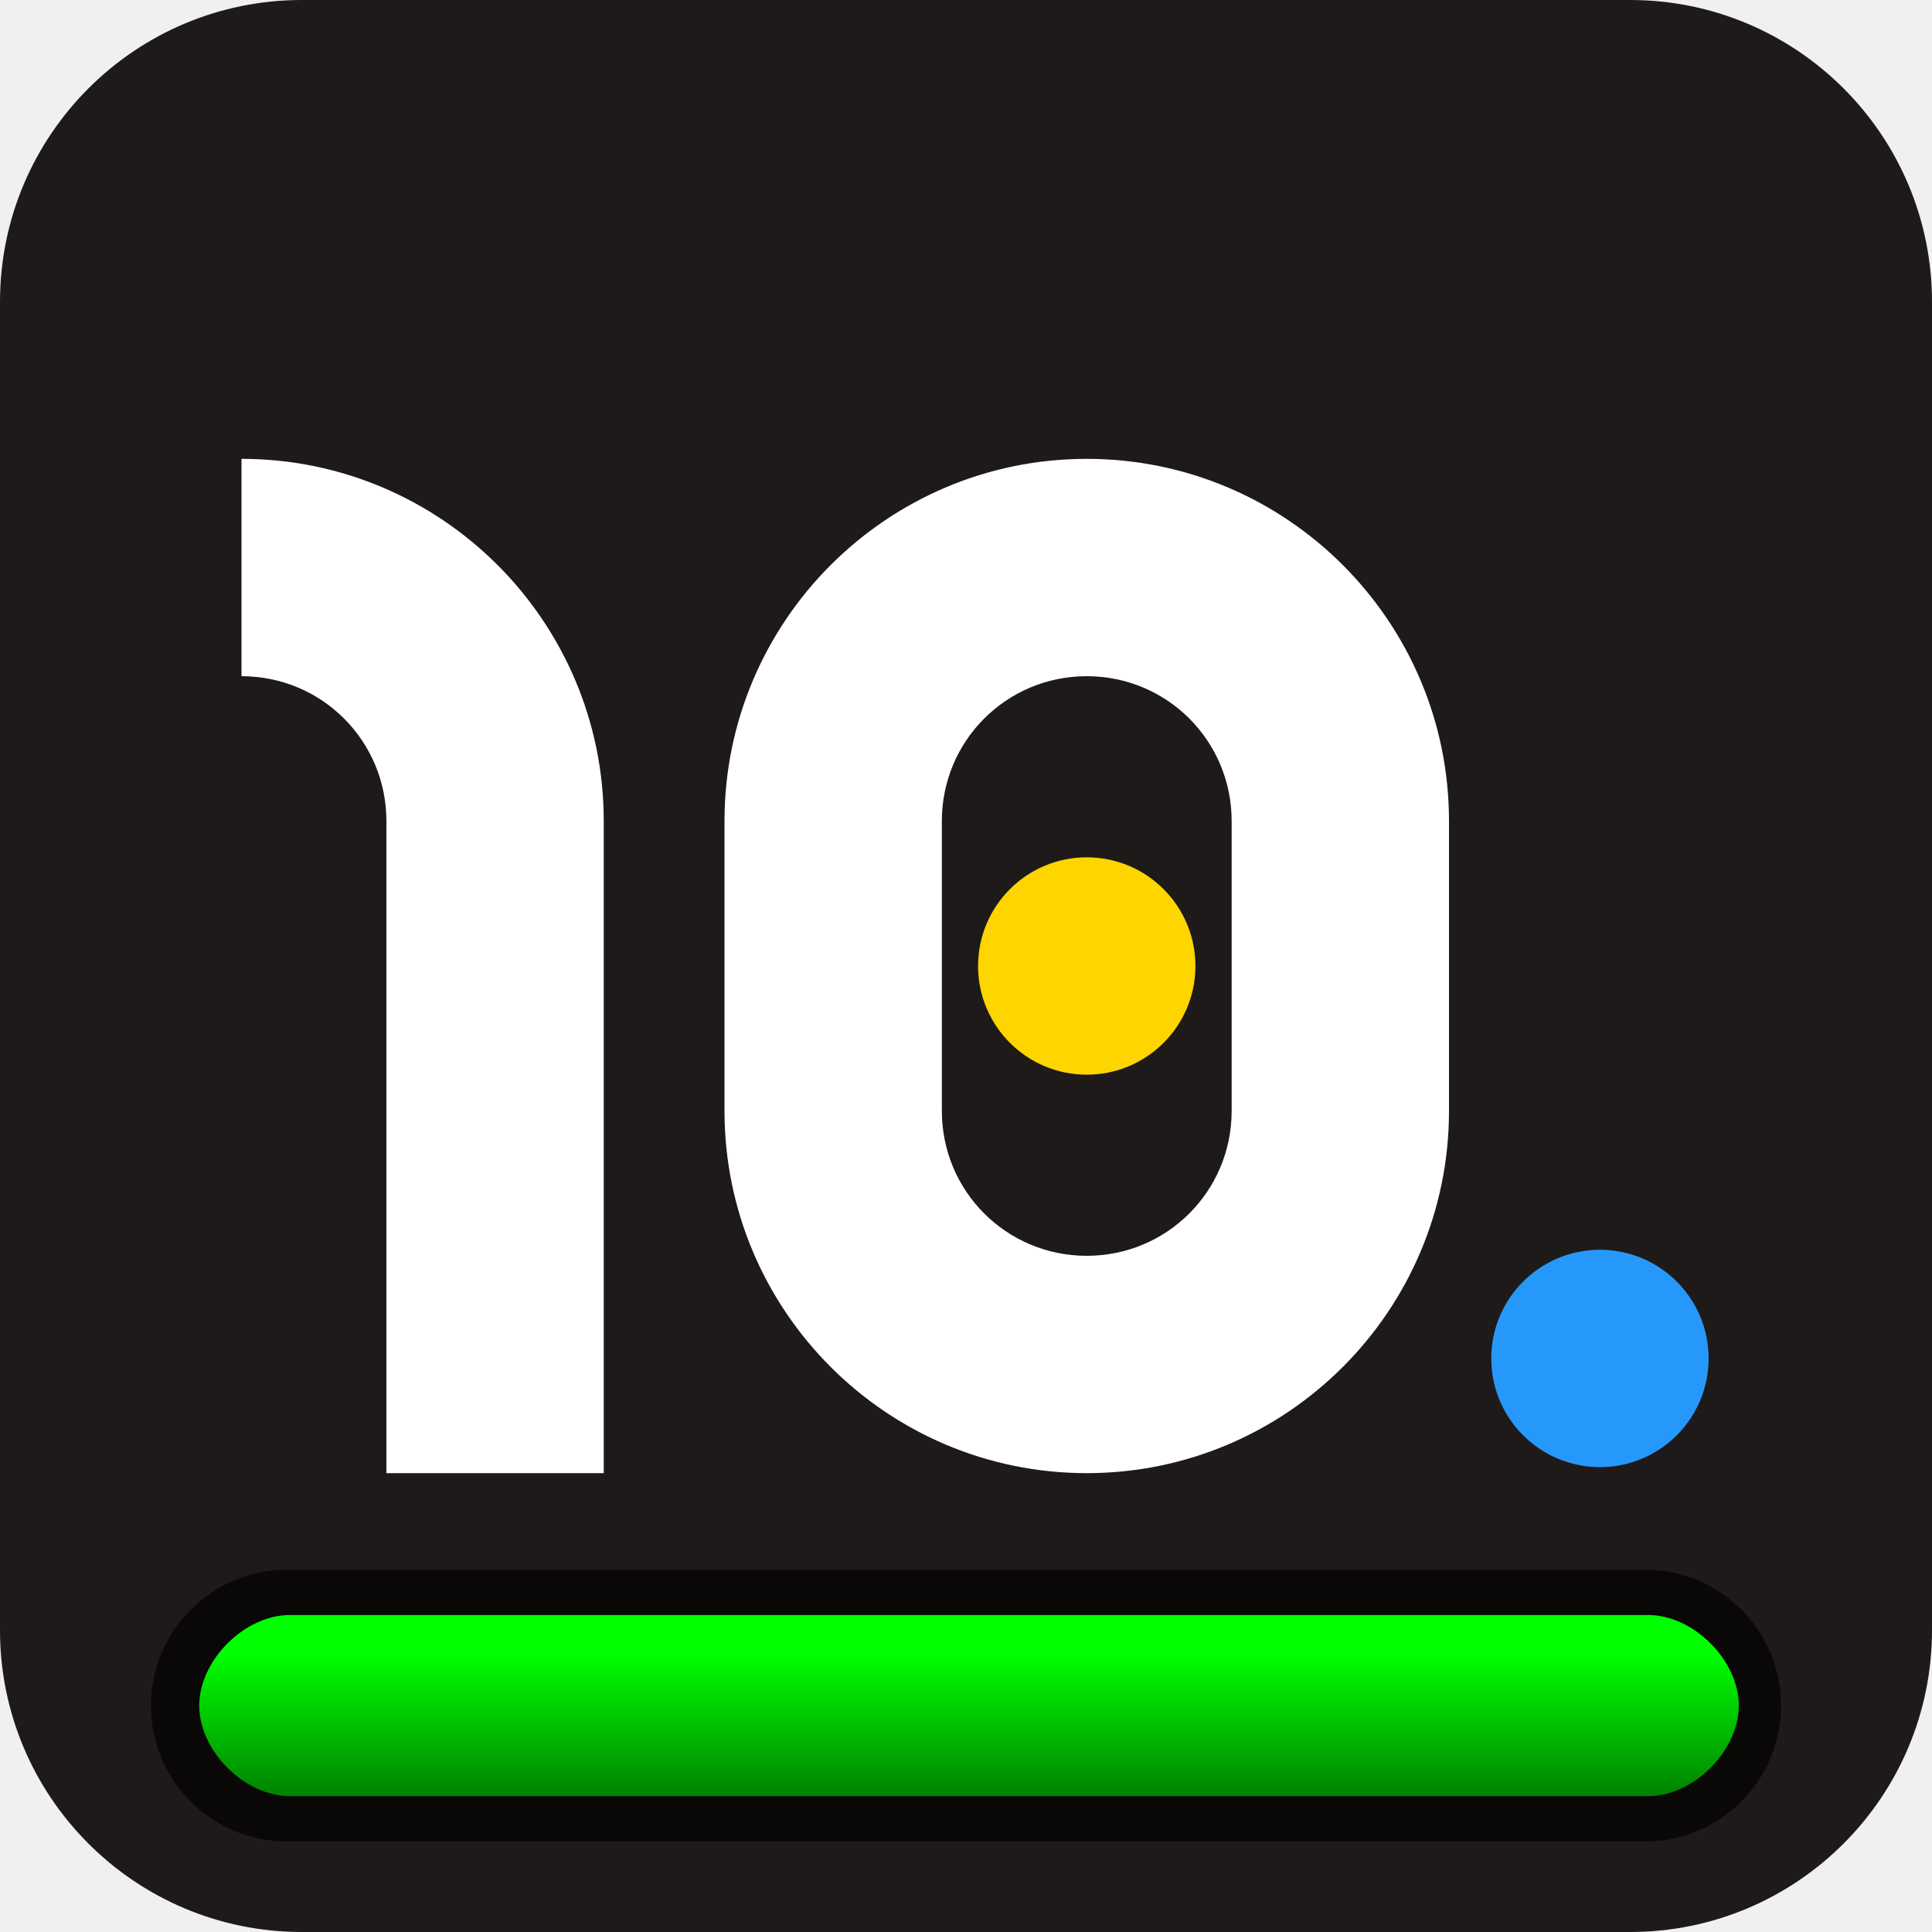
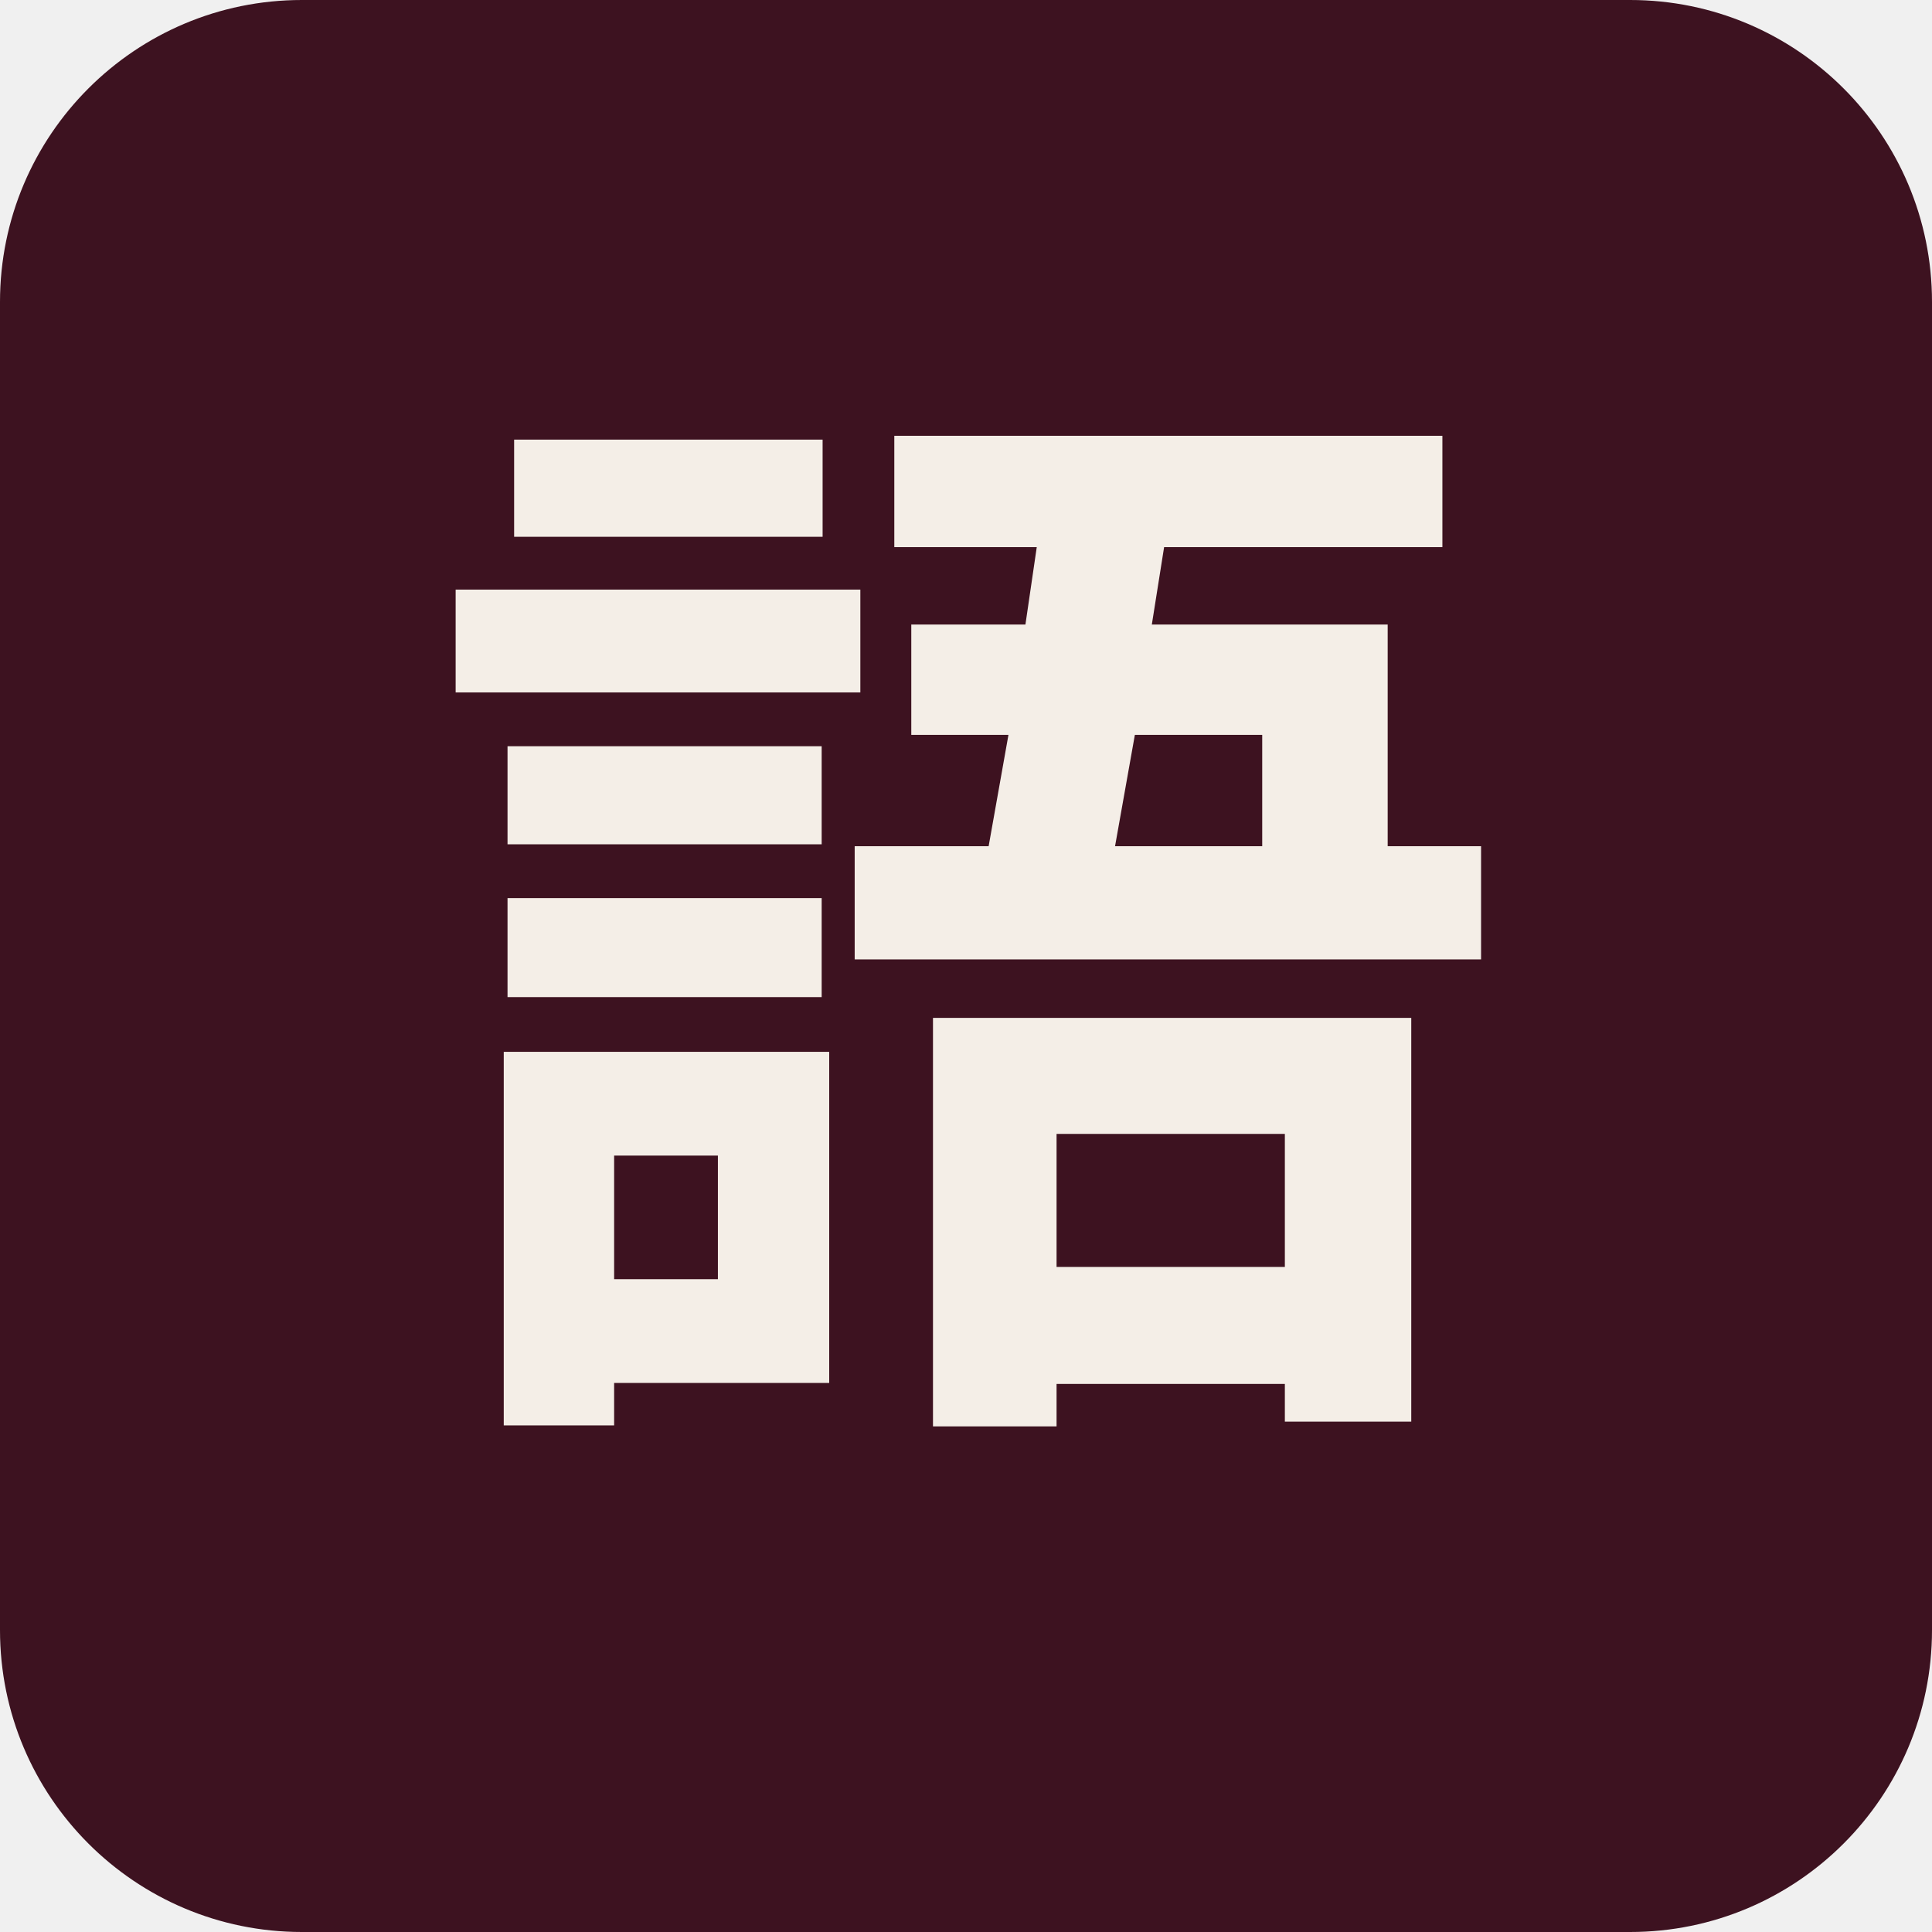
<svg xmlns="http://www.w3.org/2000/svg" viewBox="0 0 32 32">
-   <defs>
-     <linearGradient id="linear-gradient" x1="-16.4" x2="-16.4" y1="-138.09" y2="-138.24" gradientTransform="translate(168 -2735) scale(10 -20)" gradientUnits="userSpaceOnUse">
-       <stop offset=".2" stop-color="lime" />
-       <stop offset="1" stop-color="green" />
-     </linearGradient>
-   </defs>
-   <rect width="32" height="32" fill="#1d1a19" rx="5" />
-   <circle cx="26.5" cy="22.5" r="1.8" fill="#2698fb" />
-   <circle cx="18" cy="16" r="1.8" fill="#ffd500" />
-   <path d="M6.4 13.6c0-1.33-1.07-2.4-2.4-2.4V7.6c3.31 0 6 2.69 6 6v10.8H6.4V13.6Zm11.6-6c-3.31 0-6 2.69-6 6v4.8c0 3.31 2.69 6 6 6s6-2.69 6-6v-4.8c0-3.31-2.69-6-6-6Zm2.4 10.8c0 1.33-1.07 2.4-2.4 2.4s-2.4-1.07-2.4-2.4v-4.8c0-1.33 1.07-2.4 2.4-2.4s2.4 1.07 2.4 2.4v4.8Z" fill="white" />
-   <path d="M4.75 26h22.5c1.24 0 2.25 1.01 2.25 2.25s-1.01 2.25-2.25 2.25H4.75c-1.24 0-2.25-1.01-2.25-2.25S3.51 26 4.75 26Z" fill-opacity=".7" />
-   <path d="M4.8 26.75h22.5c.75 0 1.5.75 1.5 1.5s-.75 1.5-1.5 1.5H4.8c-.75 0-1.5-.75-1.5-1.5s.75-1.5 1.5-1.5Z" fill="url(#linear-gradient)" />
+   <rect width="32" height="32" fill="#3d1220" rx="5" />
+   <text x="16" y="22" fill="#f4eee7" font-family="Hiragino Sans, Yu Gothic, Noto Sans JP, sans-serif" font-size="18" font-weight="700" text-anchor="middle">語</text>
</svg>
